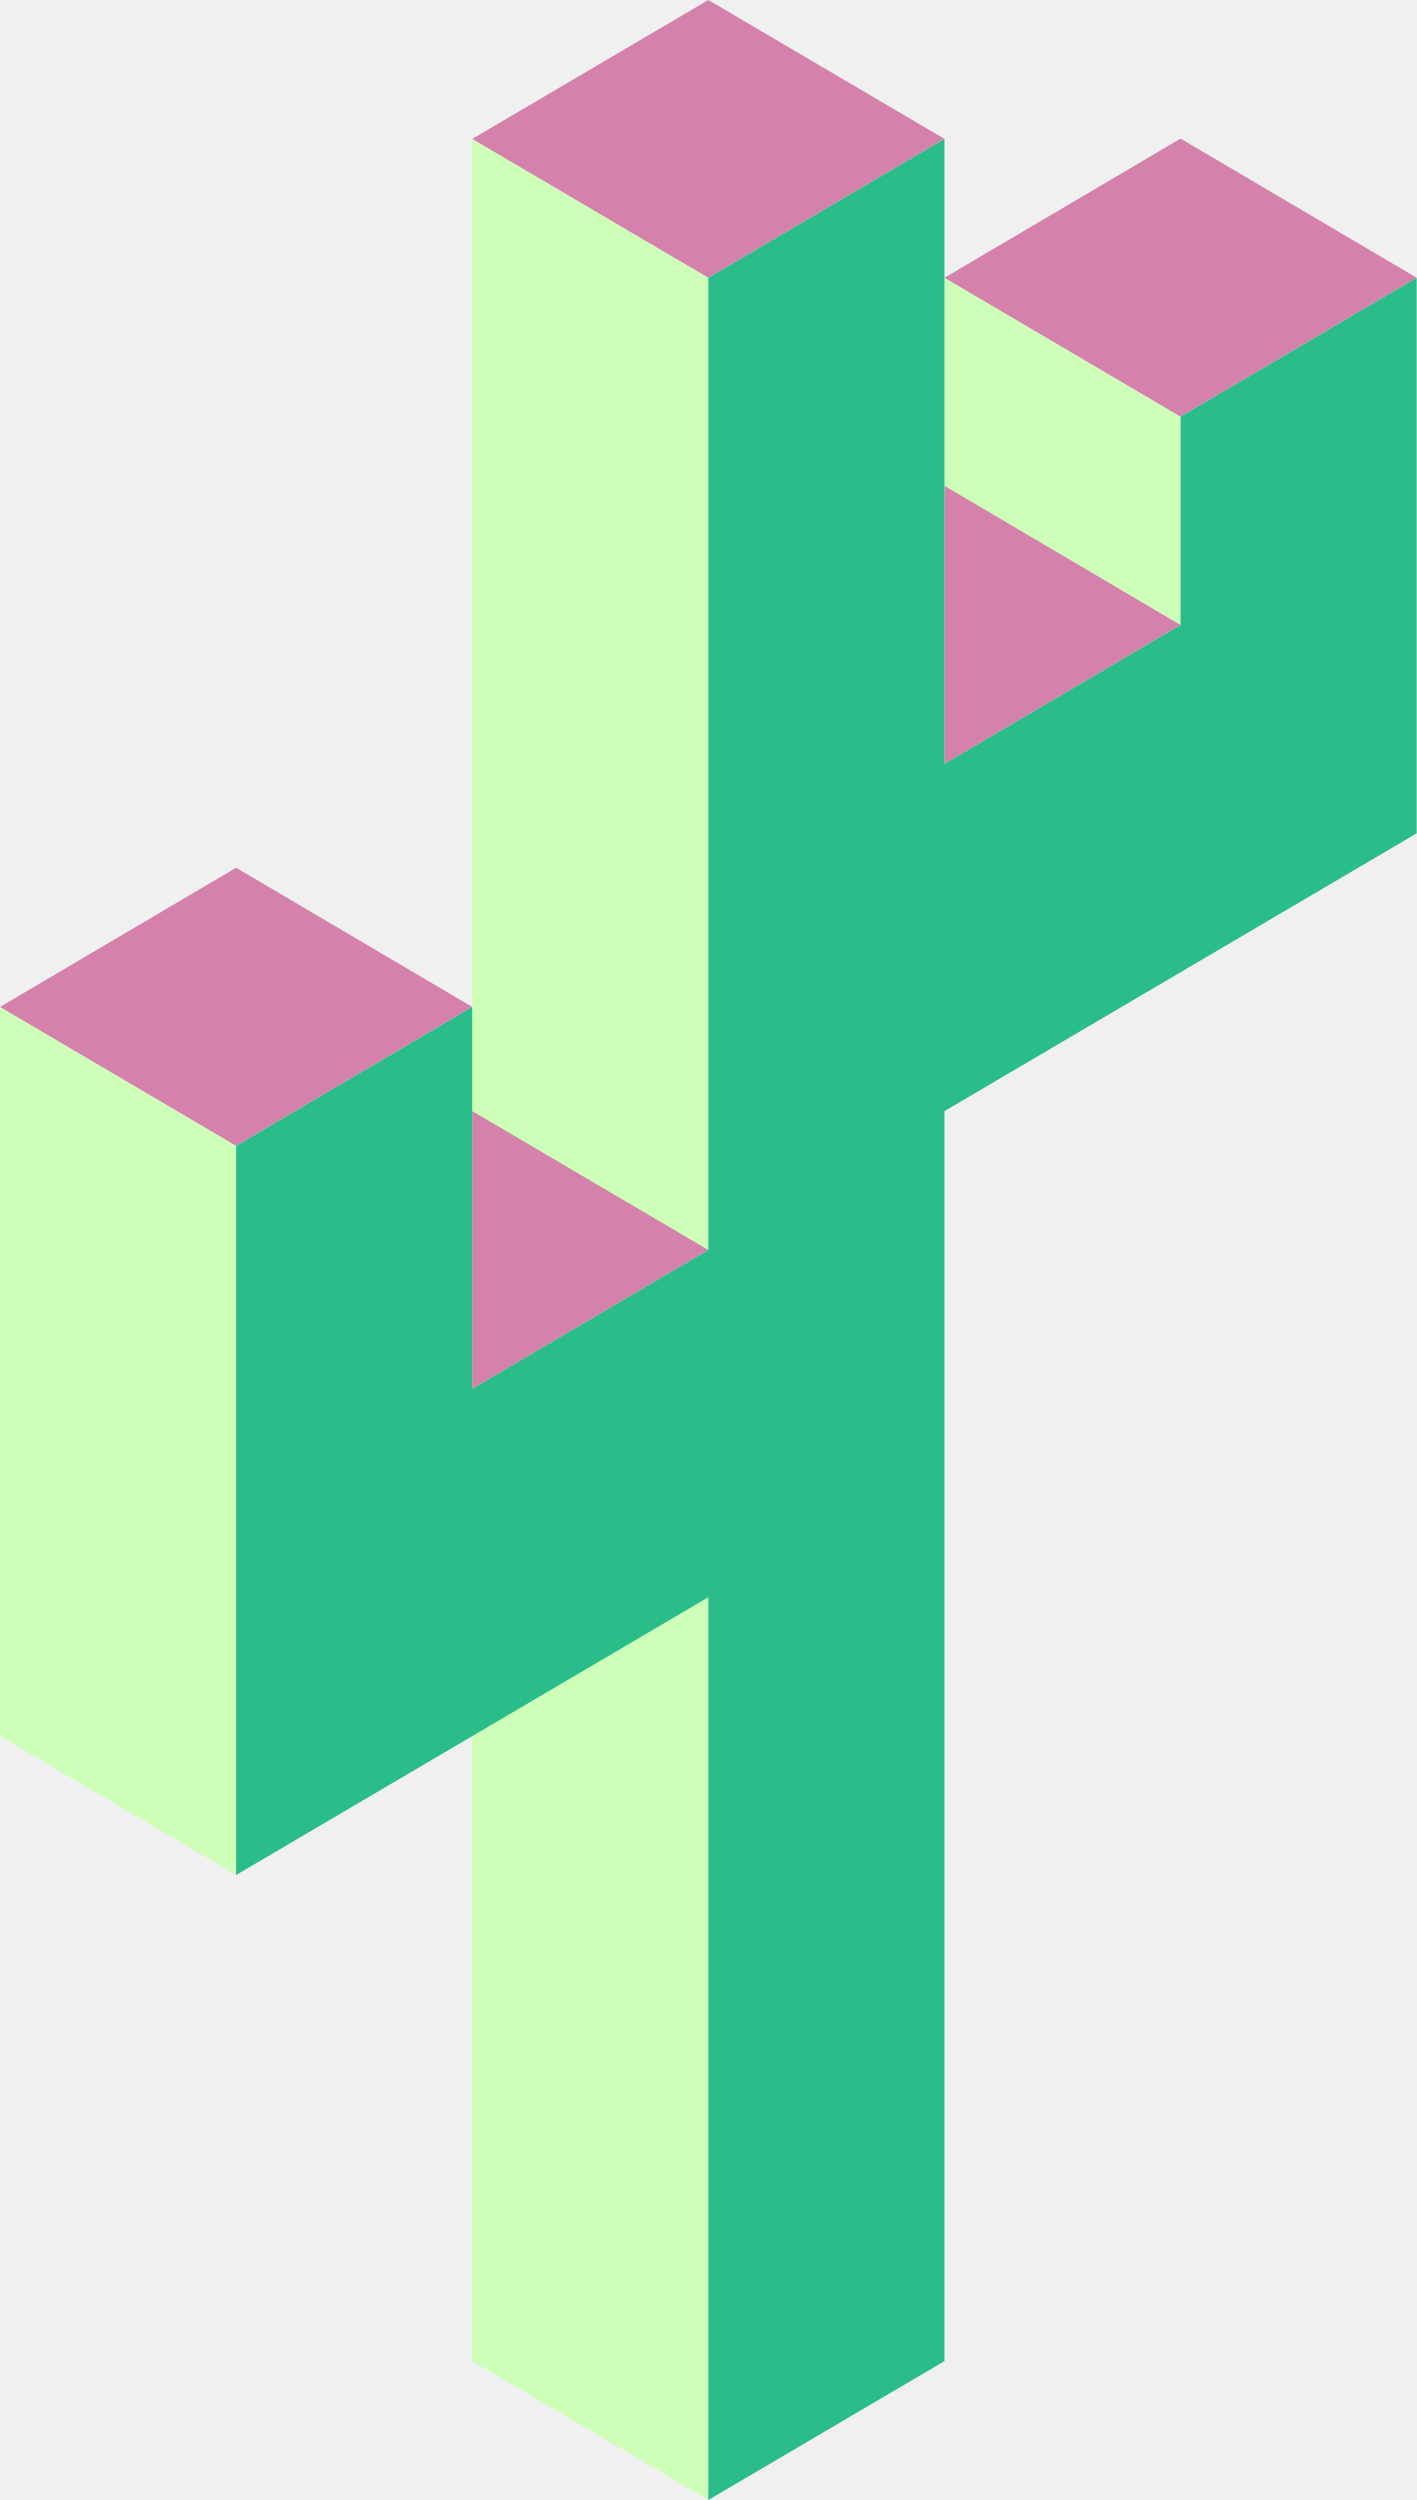
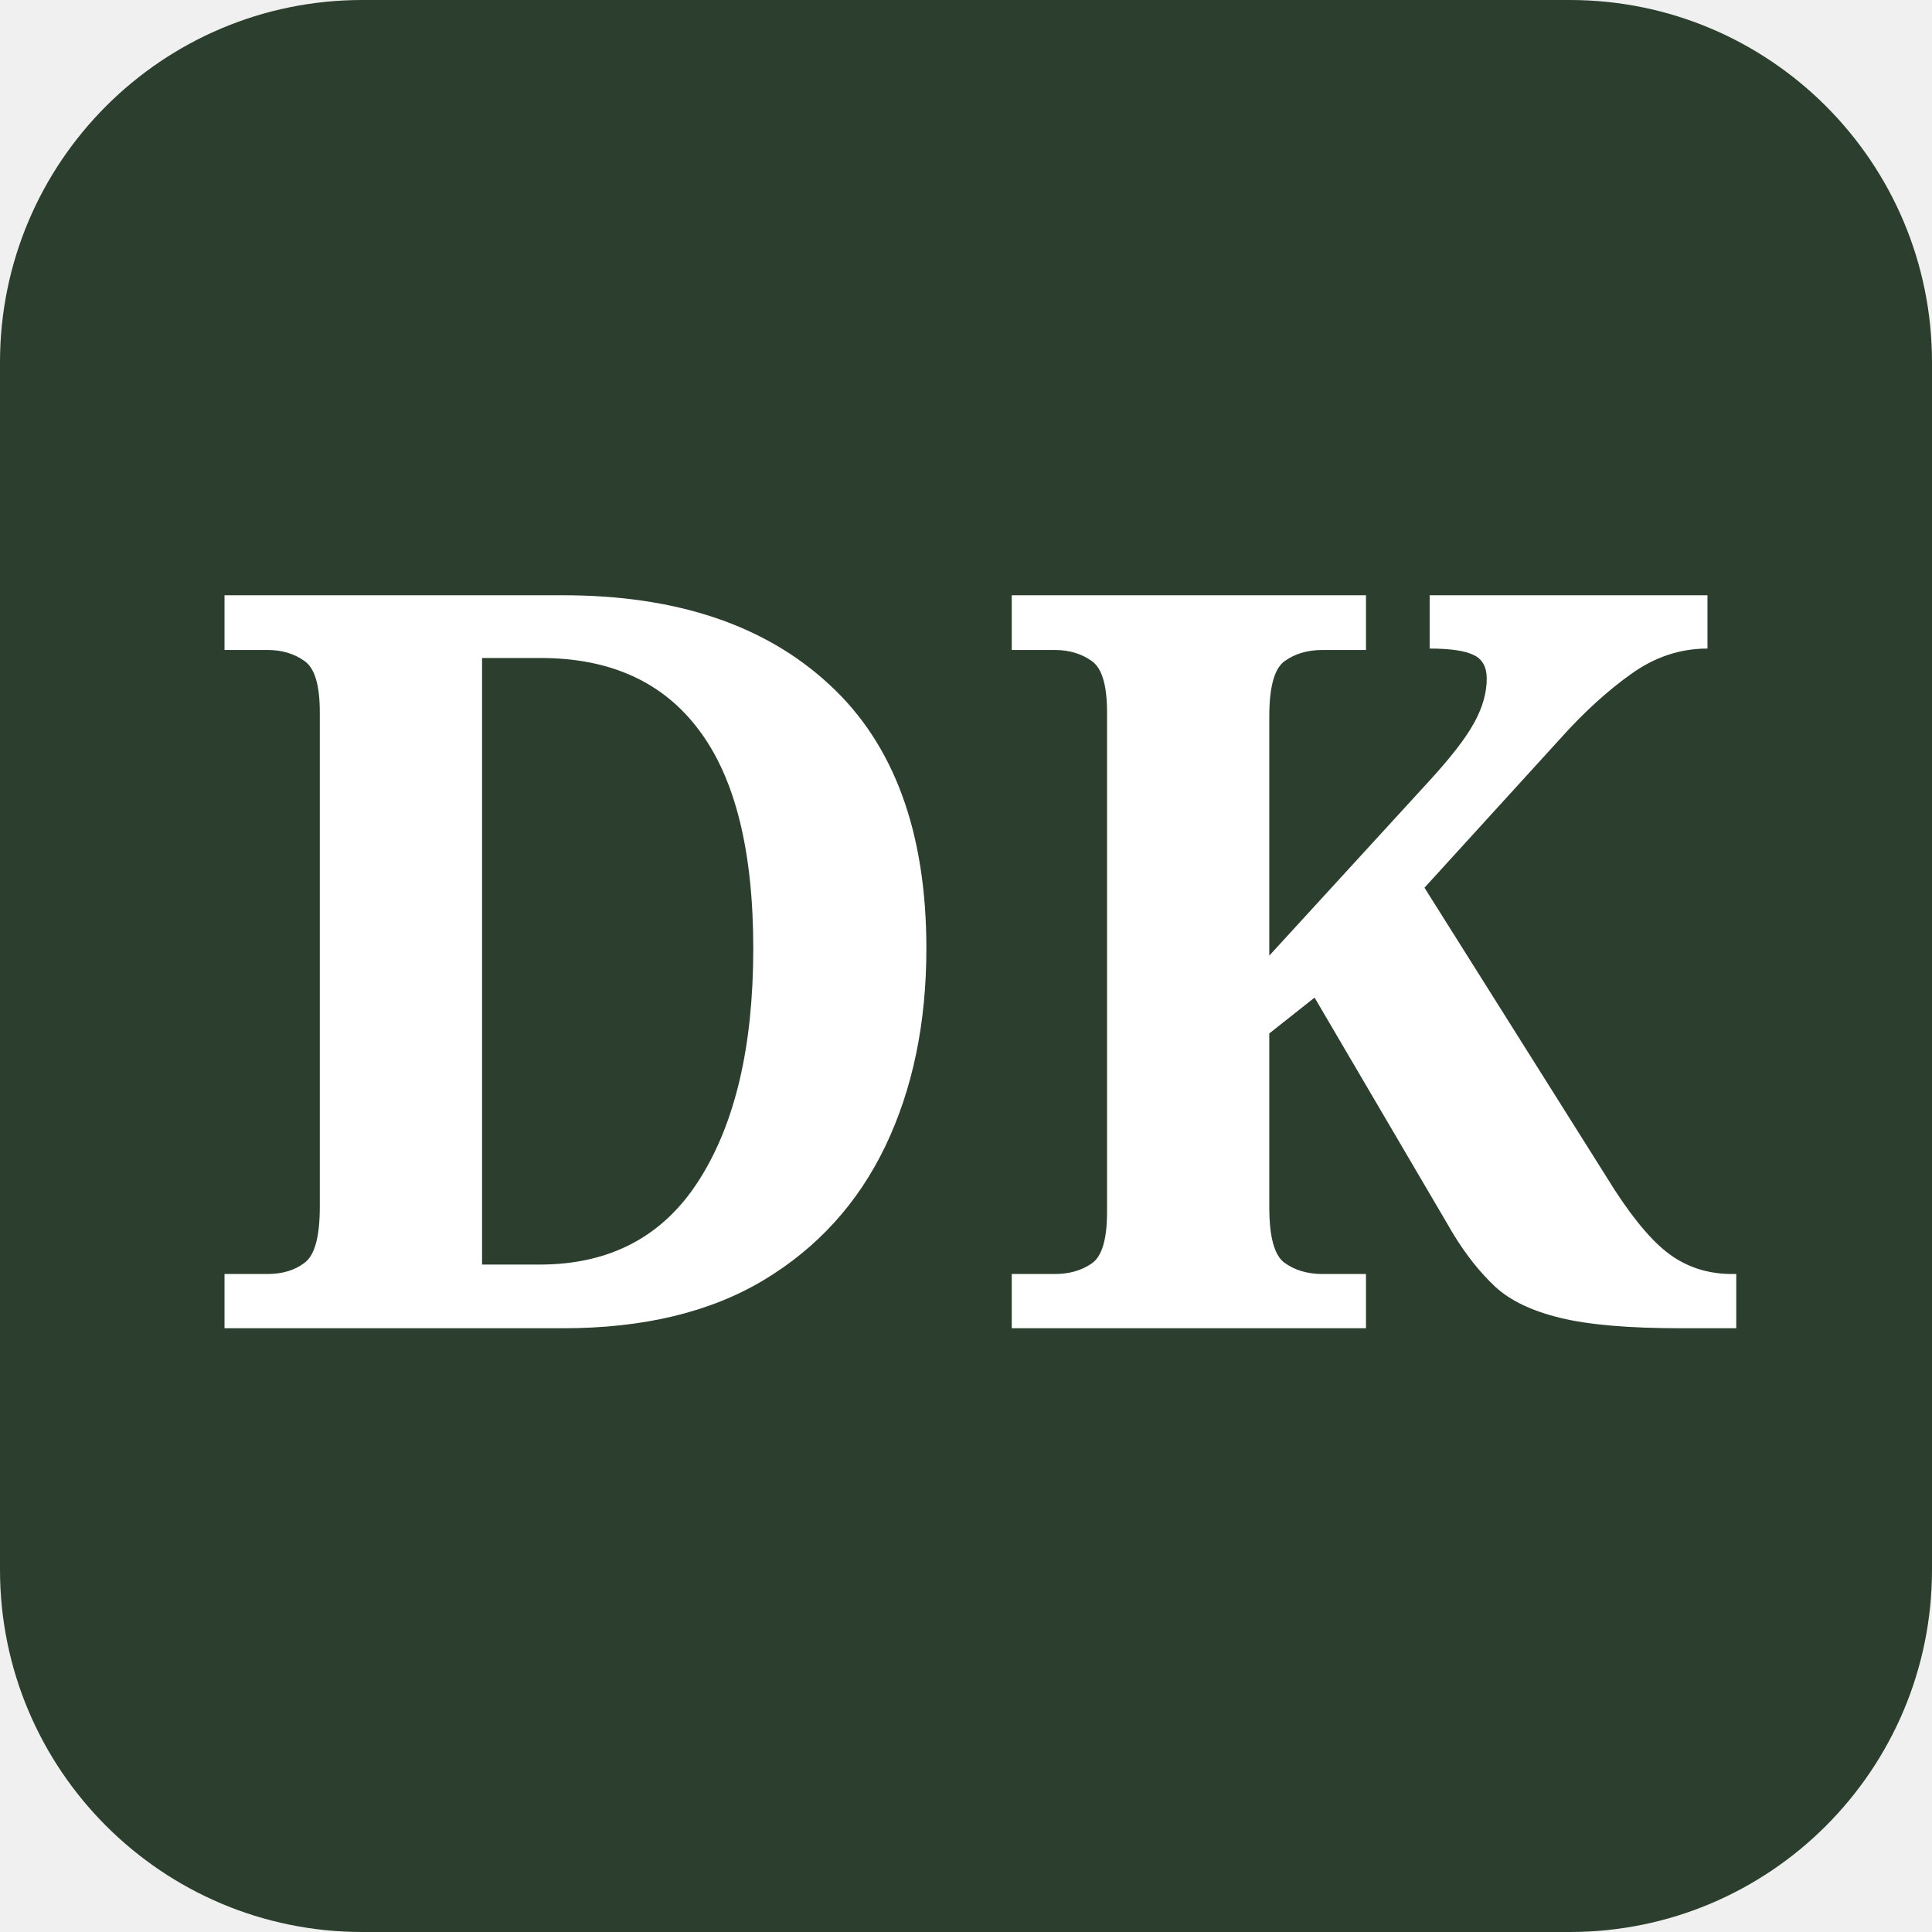
- <svg xmlns="http://www.w3.org/2000/svg" fill="none" viewBox="0 0 272 480">
-   <path fill="#cdffb8" d="M181.334 93.333v-40L226.667 80v40zM136.001 53.333 90.667 26.667v426.666L136.001 480zM45.333 220 0 193.334v140L45.333 360z" />
-   <path fill="#d482ab" d="M90.667 26.667 136.001 0l45.333 26.667-45.333 26.666zM181.334 53.33l45.333-26.72L272 53.33 226.667 80zM136 240l-45.333-26.67v53.34zM0 193.33l45.333-26.72 45.334 26.72L45.333 220zM181.334 93.277 226.667 120l-45.333 26.67z" />
-   <path fill="#2abc89" d="m136 53.333 45.333-26.666v120L226.667 120V80L272 53.333V160l-90.667 53.333v240L136 480V306.667L45.334 360V220l45.333-26.667v73.334L136 240z" />
+ <svg xmlns="http://www.w3.org/2000/svg" viewBox="0 0 64 64">
+   <rect width="64" height="64" rx="12" fill="#2c3e2d" />
+   <text x="32" y="44" font-family="Georgia, 'Roboto Serif', serif" font-size="34" font-weight="700" text-anchor="middle" fill="#ffffff">DK</text>
</svg>
